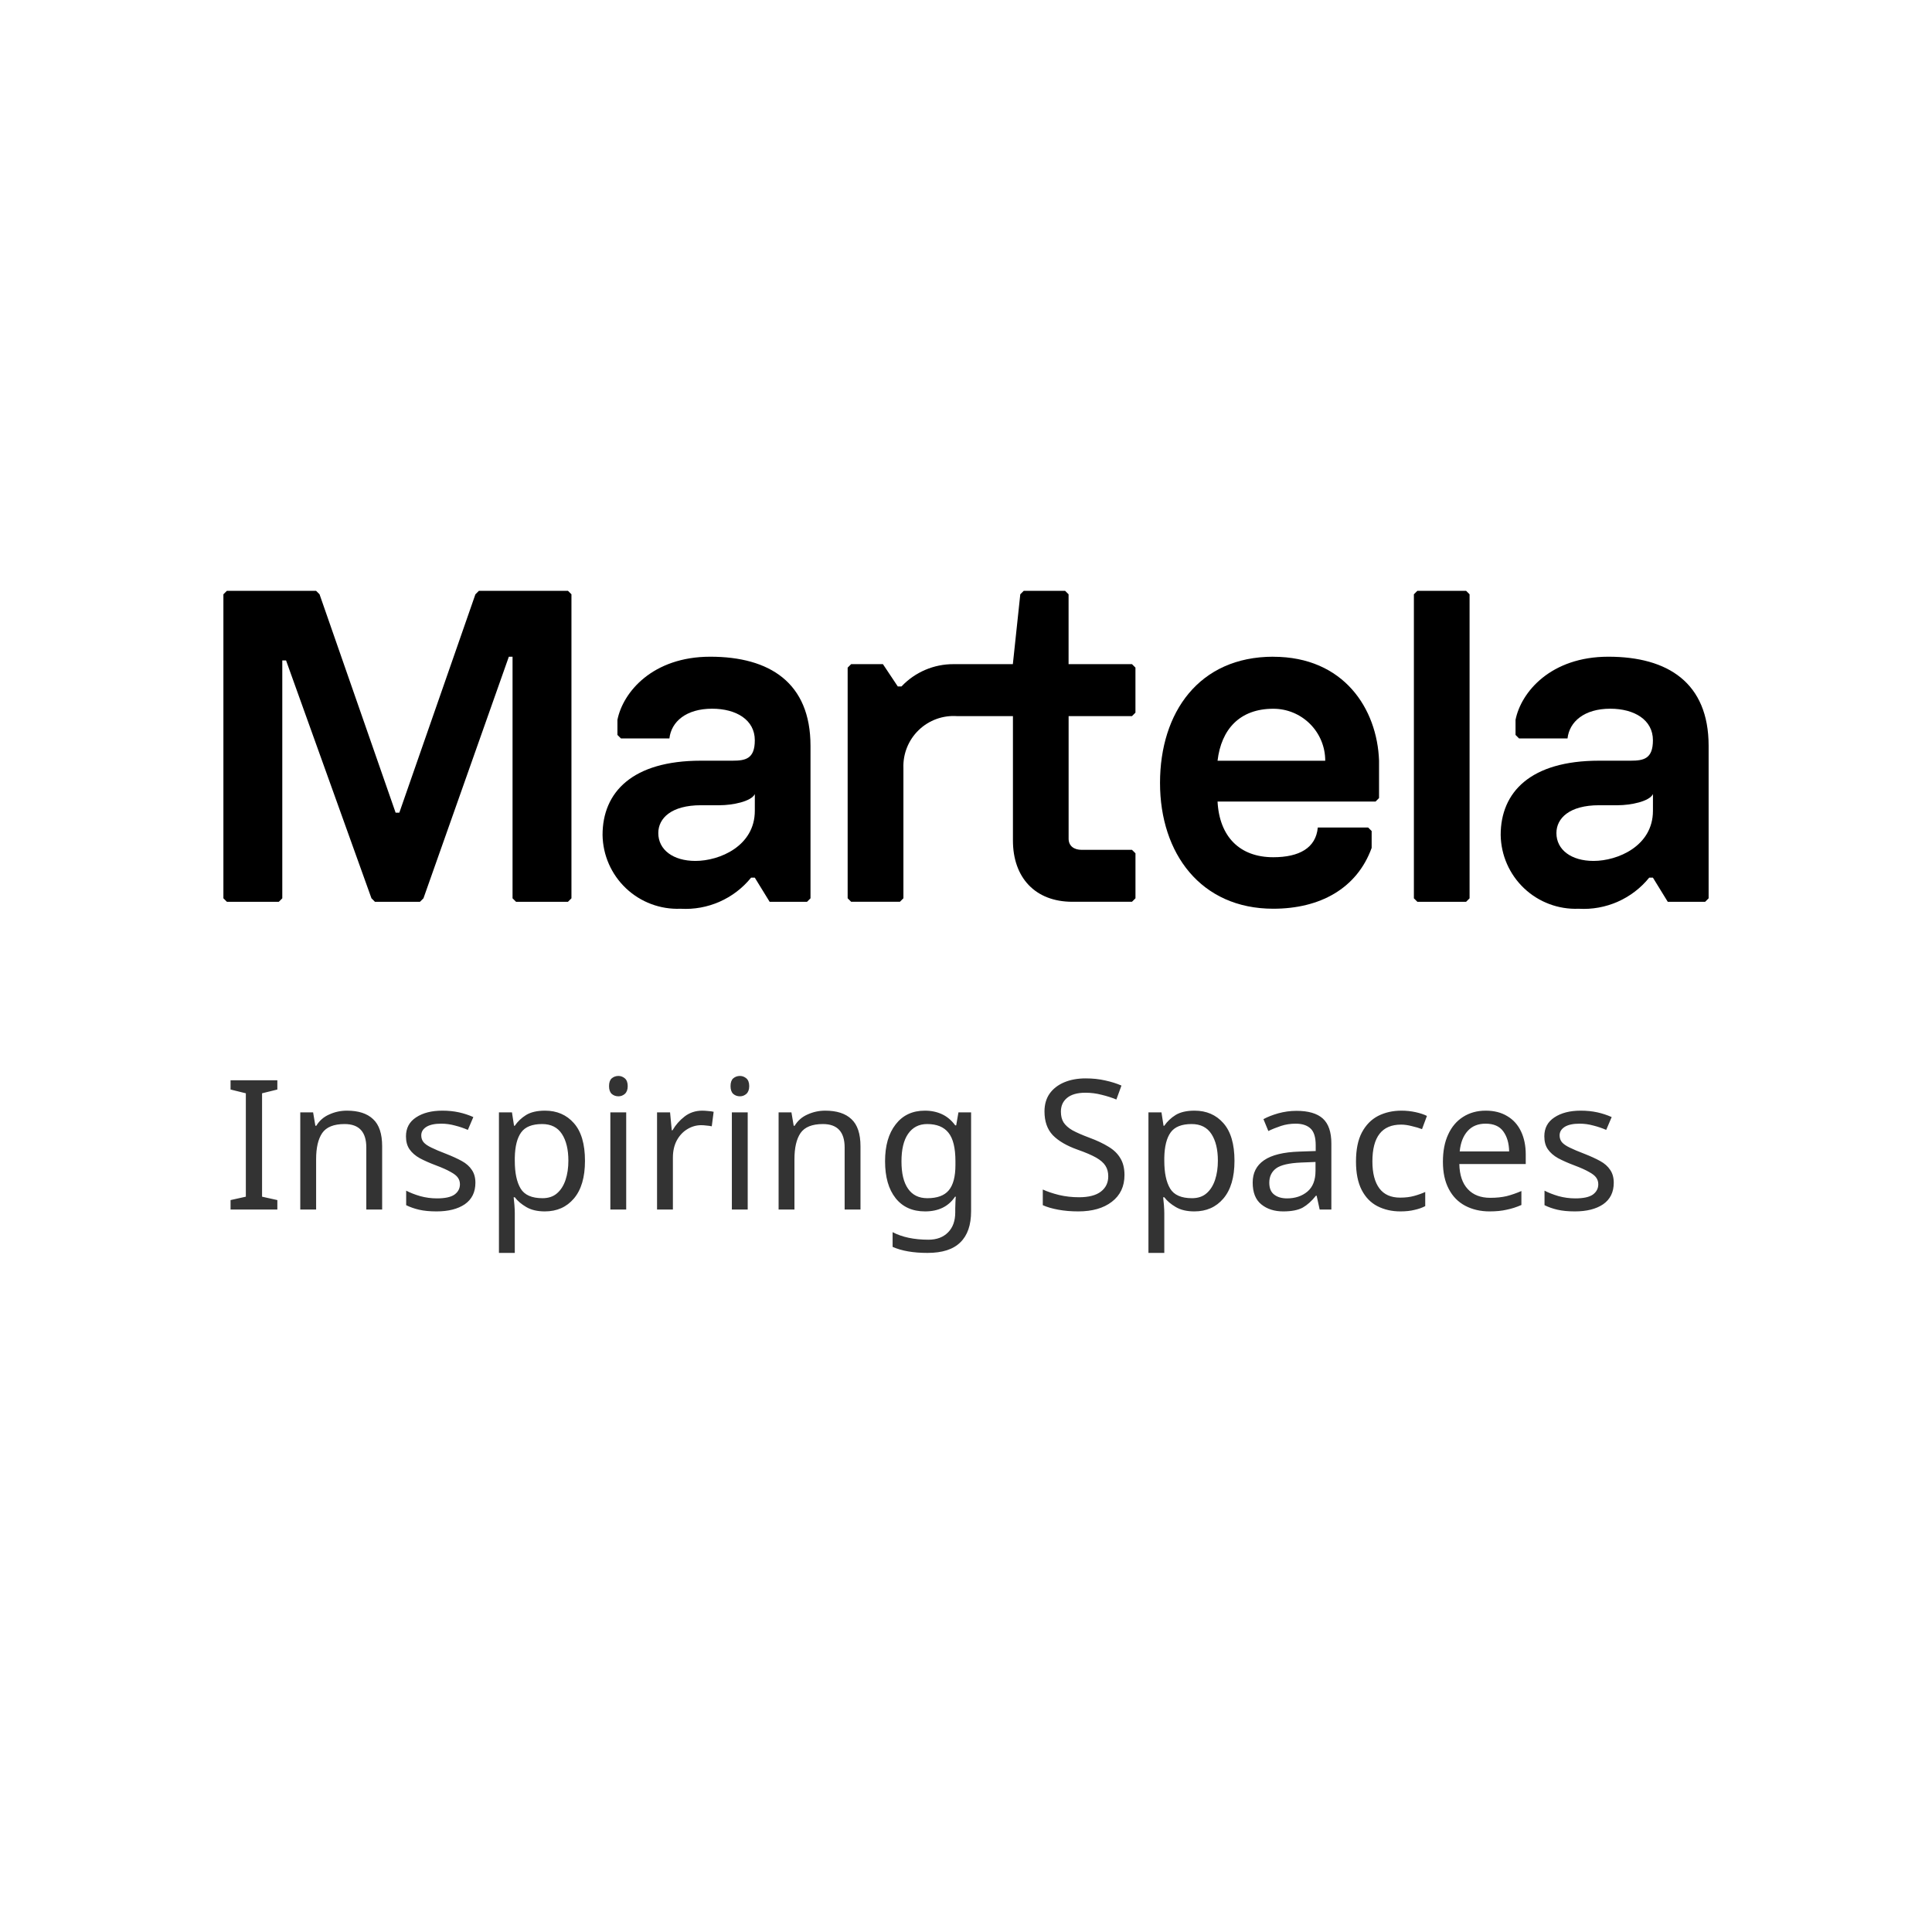
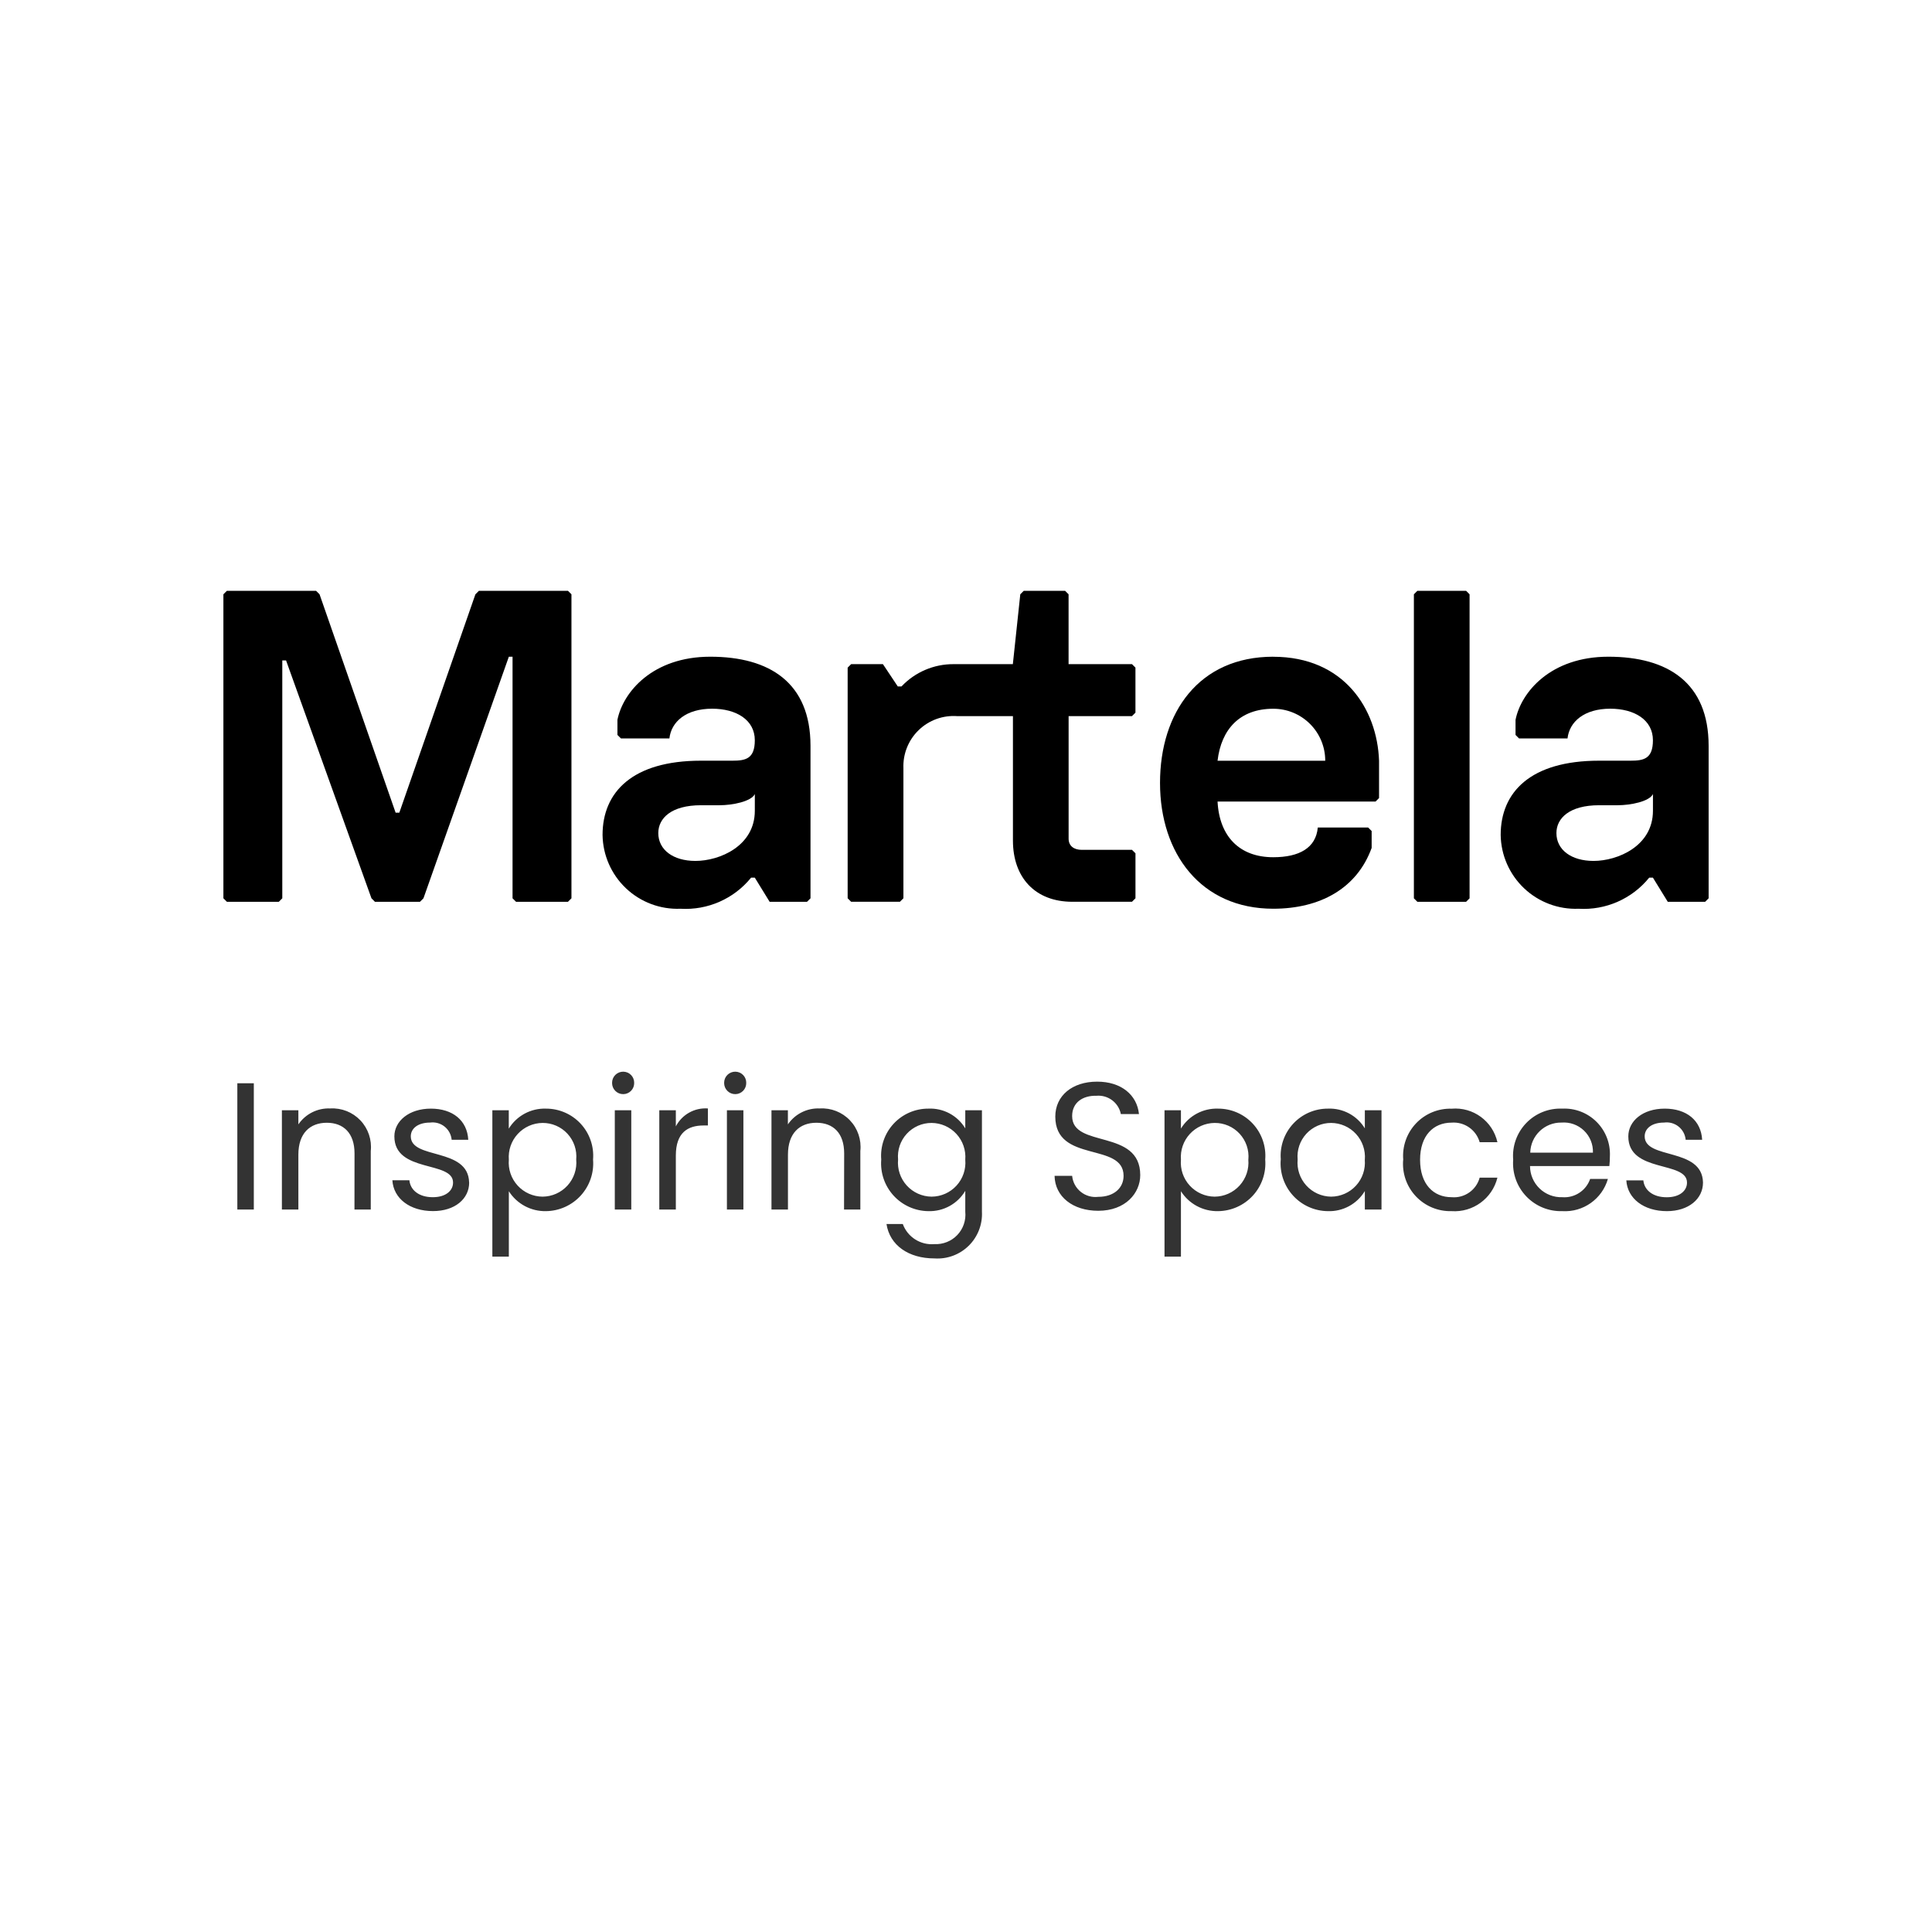
<svg xmlns="http://www.w3.org/2000/svg" width="160" height="160" viewBox="0 0 160 160">
  <g id="martela" transform="translate(-9919 2986)">
    <rect id="Rectangle_457" data-name="Rectangle 457" width="160" height="160" transform="translate(9919 -2986)" fill="none" />
    <g id="Martela_Logo" data-name="Martela Logo" transform="translate(9937.5 -2937.072)">
      <path id="Path_63" data-name="Path 63" d="M49.37,56.06l-.289.289-6.3,18.084h-.308l-6.3-18.085-.289-.289H28.5l-.289.289V81.525l.289.288H32.8l.288-.288v-19.7H33.4l7.073,19.7.288.288h3.729l.289-.288,7.071-20.007h.307V81.525l.289.288h4.3l.289-.288V56.348l-.289-.289Z" transform="translate(-28.21 -56.059)" />
      <path id="Path_64" data-name="Path 64" d="M755.588,56.06l-.288.289V81.526l.288.288h4.036l.288-.288V56.349l-.288-.289Z" transform="translate(-656.708 -56.059)" />
      <g id="Group_43" data-name="Group 43" transform="translate(31.402)">
        <path id="Path_65" data-name="Path 65" d="M427.767,62.133V56.348l-.289-.289h-3.421l-.289.289-.616,5.785h-4.918a5.894,5.894,0,0,0-4.305,1.846h-.307l-1.23-1.846H409.76l-.289.289v19.1l.289.289H413.8l.289-.289V70.743a4.157,4.157,0,0,1,4.458-4.305h4.612v10.3c0,3.075,1.846,5.074,4.919,5.074h4.94l.289-.289V77.8l-.289-.289h-4.171c-.614,0-1.077-.308-1.077-.922V66.438h5.246l.289-.289V62.42l-.289-.289h-5.246Z" transform="translate(-389.174 -56.059)" />
        <path id="Path_66" data-name="Path 66" d="M817.227,96.31c-4.766,0-7.226,2.921-7.687,5.228v1.249l.289.289h4.017c.153-1.383,1.384-2.46,3.536-2.46,2,0,3.536.922,3.536,2.614,0,1.538-.769,1.691-1.846,1.691h-2.614c-5.688,0-8.148,2.613-8.148,6.15a6.207,6.207,0,0,0,6.457,6.112,6.983,6.983,0,0,0,5.843-2.575h.308l1.23,2h3.094l.289-.289V103.689c0-5.226-3.384-7.379-8.3-7.379m3.689,12.761c0,2.921-2.921,4.151-4.919,4.151-1.846,0-3.075-.922-3.075-2.306,0-1.23,1.077-2.306,3.536-2.306H818c1.077,0,2.614-.308,2.921-.922Z" transform="translate(-733.932 -90.852)" />
        <path id="Path_67" data-name="Path 67" d="M268.717,96.31c-4.766,0-7.226,2.921-7.688,5.228v1.249l.289.289h4.016c.153-1.383,1.384-2.46,3.536-2.46,2,0,3.536.922,3.536,2.614,0,1.538-.769,1.691-1.846,1.691h-2.614c-5.688,0-8.149,2.613-8.149,6.15a6.207,6.207,0,0,0,6.457,6.112,6.986,6.986,0,0,0,5.844-2.575h.307l1.23,2h3.094l.289-.289V103.689c0-5.226-3.383-7.379-8.3-7.379m3.689,12.761c0,2.921-2.921,4.151-4.919,4.151-1.846,0-3.075-.922-3.075-2.306,0-1.23,1.077-2.306,3.536-2.306h1.538c1.077,0,2.614-.308,2.921-.922Z" transform="translate(-259.798 -90.852)" />
        <path id="Path_68" data-name="Path 68" d="M609.628,96.31c-6.15,0-9.378,4.613-9.378,10.454s3.382,10.417,9.378,10.417c3.844,0,6.919-1.653,8.148-5.036v-1.4l-.289-.289h-4.171c-.153,1.691-1.537,2.46-3.689,2.46-2.768,0-4.459-1.691-4.613-4.613H618.1l.289-.289v-3.094c-.153-4.3-2.919-8.606-8.762-8.606m-4.613,8.611c.308-2.613,1.846-4.305,4.613-4.305a4.294,4.294,0,0,1,4.305,4.305Z" transform="translate(-554.084 -90.852)" />
      </g>
    </g>
-     <text id="Inspiring_Spaces" data-name="Inspiring Spaces" transform="translate(9937.5 -2885.833)" fill="#333" font-size="15" font-family="Poppins-Regular, Poppins">
-       <tspan x="0" y="0">Inspiring Spaces</tspan>
-     </text>
+     <path id="Inspiring_Spaces" data-name="Inspiring Spaces" d="M1.155,0H2.52V-10.455H1.155Zm9.7,0h1.35V-4.845A3.189,3.189,0,0,0,8.85-8.37,3.037,3.037,0,0,0,6.21-7.05V-8.22H4.845V0H6.21V-4.545c0-1.77.96-2.64,2.355-2.64,1.38,0,2.295.855,2.295,2.535Zm9.495-2.235c-.06-2.94-4.83-1.875-4.83-3.825,0-.66.6-1.14,1.6-1.14a1.581,1.581,0,0,1,1.785,1.425H20.28c-.09-1.605-1.29-2.58-3.1-2.58S14.16-7.32,14.16-6.06c0,3.06,4.86,1.995,4.86,3.825,0,.675-.6,1.215-1.68,1.215-1.155,0-1.86-.6-1.935-1.4h-1.41c.09,1.5,1.44,2.55,3.36,2.55C19.17.135,20.355-.885,20.355-2.235Zm3.285-4.47V-8.22H22.275V3.9H23.64V-1.515A3.556,3.556,0,0,0,26.715.135a3.956,3.956,0,0,0,3.9-4.275,3.9,3.9,0,0,0-3.9-4.215A3.472,3.472,0,0,0,23.64-6.705ZM29.22-4.14a2.818,2.818,0,0,1-2.79,3.075,2.821,2.821,0,0,1-2.79-3.06A2.825,2.825,0,0,1,26.43-7.17,2.778,2.778,0,0,1,29.22-4.14ZM32.415,0H33.78V-8.22H32.415Zm.705-9.555a.91.91,0,0,0,.9-.93.91.91,0,0,0-.9-.93.916.916,0,0,0-.93.93A.916.916,0,0,0,33.12-9.555ZM37.47-4.47c0-1.9.99-2.49,2.295-2.49h.36V-8.37A2.768,2.768,0,0,0,37.47-6.885V-8.22H36.1V0H37.47ZM41.7,0h1.365V-8.22H41.7ZM42.4-9.555a.91.91,0,0,0,.9-.93.91.91,0,0,0-.9-.93.916.916,0,0,0-.93.93A.916.916,0,0,0,42.4-9.555ZM51.4,0h1.35V-4.845a3.189,3.189,0,0,0-3.36-3.525,3.037,3.037,0,0,0-2.64,1.32V-8.22H45.39V0h1.365V-4.545c0-1.77.96-2.64,2.355-2.64s2.3.855,2.3,2.535ZM54.48-4.14A3.956,3.956,0,0,0,58.38.135a3.435,3.435,0,0,0,3.06-1.68V.18a2.44,2.44,0,0,1-2.55,2.685A2.552,2.552,0,0,1,56.265,1.2h-1.35c.27,1.755,1.815,2.85,3.975,2.85A3.685,3.685,0,0,0,62.82.18v-8.4H61.44v1.5a3.388,3.388,0,0,0-3.06-1.635A3.9,3.9,0,0,0,54.48-4.14Zm6.96.015a2.813,2.813,0,0,1-2.79,3.06A2.815,2.815,0,0,1,55.875-4.14,2.775,2.775,0,0,1,58.65-7.17,2.816,2.816,0,0,1,61.44-4.125ZM75.93-2.85c0-3.87-5.64-2.19-5.64-4.89,0-1.125.885-1.71,2.01-1.68a1.894,1.894,0,0,1,2.025,1.515h1.5c-.165-1.59-1.47-2.685-3.465-2.685-2.07,0-3.465,1.17-3.465,2.895,0,3.885,5.655,2.085,5.655,4.905,0,.99-.78,1.74-2.1,1.74a1.937,1.937,0,0,1-2.16-1.74H68.835C68.865-1.065,70.35.105,72.45.105,74.715.105,75.93-1.365,75.93-2.85ZM79.3-6.705V-8.22H77.94V3.9H79.3V-1.515A3.556,3.556,0,0,0,82.38.135a3.956,3.956,0,0,0,3.9-4.275,3.9,3.9,0,0,0-3.9-4.215A3.472,3.472,0,0,0,79.3-6.705Zm5.58,2.565a2.818,2.818,0,0,1-2.79,3.075,2.821,2.821,0,0,1-2.79-3.06,2.825,2.825,0,0,1,2.79-3.045A2.778,2.778,0,0,1,84.885-4.14Zm2.685,0A3.953,3.953,0,0,0,91.455.135,3.433,3.433,0,0,0,94.53-1.53V0h1.38V-8.22H94.53v1.5a3.411,3.411,0,0,0-3.06-1.635A3.9,3.9,0,0,0,87.57-4.14Zm6.96.015a2.813,2.813,0,0,1-2.79,3.06A2.815,2.815,0,0,1,88.965-4.14,2.775,2.775,0,0,1,91.74-7.17,2.816,2.816,0,0,1,94.53-4.125Zm3.18,0a3.915,3.915,0,0,0,4.005,4.26A3.656,3.656,0,0,0,105.51-2.64h-1.47a2.205,2.205,0,0,1-2.325,1.62c-1.5,0-2.61-1.065-2.61-3.1,0-2.01,1.11-3.075,2.61-3.075a2.239,2.239,0,0,1,2.325,1.62h1.47a3.572,3.572,0,0,0-3.795-2.775A3.905,3.905,0,0,0,97.71-4.125ZM110.82-7.2a2.412,2.412,0,0,1,2.6,2.49h-5.19A2.546,2.546,0,0,1,110.82-7.2Zm3.84,4.665h-1.47a2.259,2.259,0,0,1-2.31,1.515,2.584,2.584,0,0,1-2.67-2.58h6.57a7.4,7.4,0,0,0,.045-.825,3.768,3.768,0,0,0-3.945-3.93,3.911,3.911,0,0,0-4.065,4.23A3.96,3.96,0,0,0,110.88.135,3.7,3.7,0,0,0,114.66-2.535Zm7.875.3c-.06-2.94-4.83-1.875-4.83-3.825,0-.66.6-1.14,1.6-1.14A1.581,1.581,0,0,1,121.1-5.775h1.365c-.09-1.605-1.29-2.58-3.1-2.58-1.83,0-3.015,1.035-3.015,2.3,0,3.06,4.86,1.995,4.86,3.825,0,.675-.6,1.215-1.68,1.215-1.155,0-1.86-.6-1.935-1.4h-1.41c.09,1.5,1.44,2.55,3.36,2.55C121.35.135,122.535-.885,122.535-2.235Z" transform="translate(9937.5 -2885.833)" fill="#333" />
  </g>
</svg>
